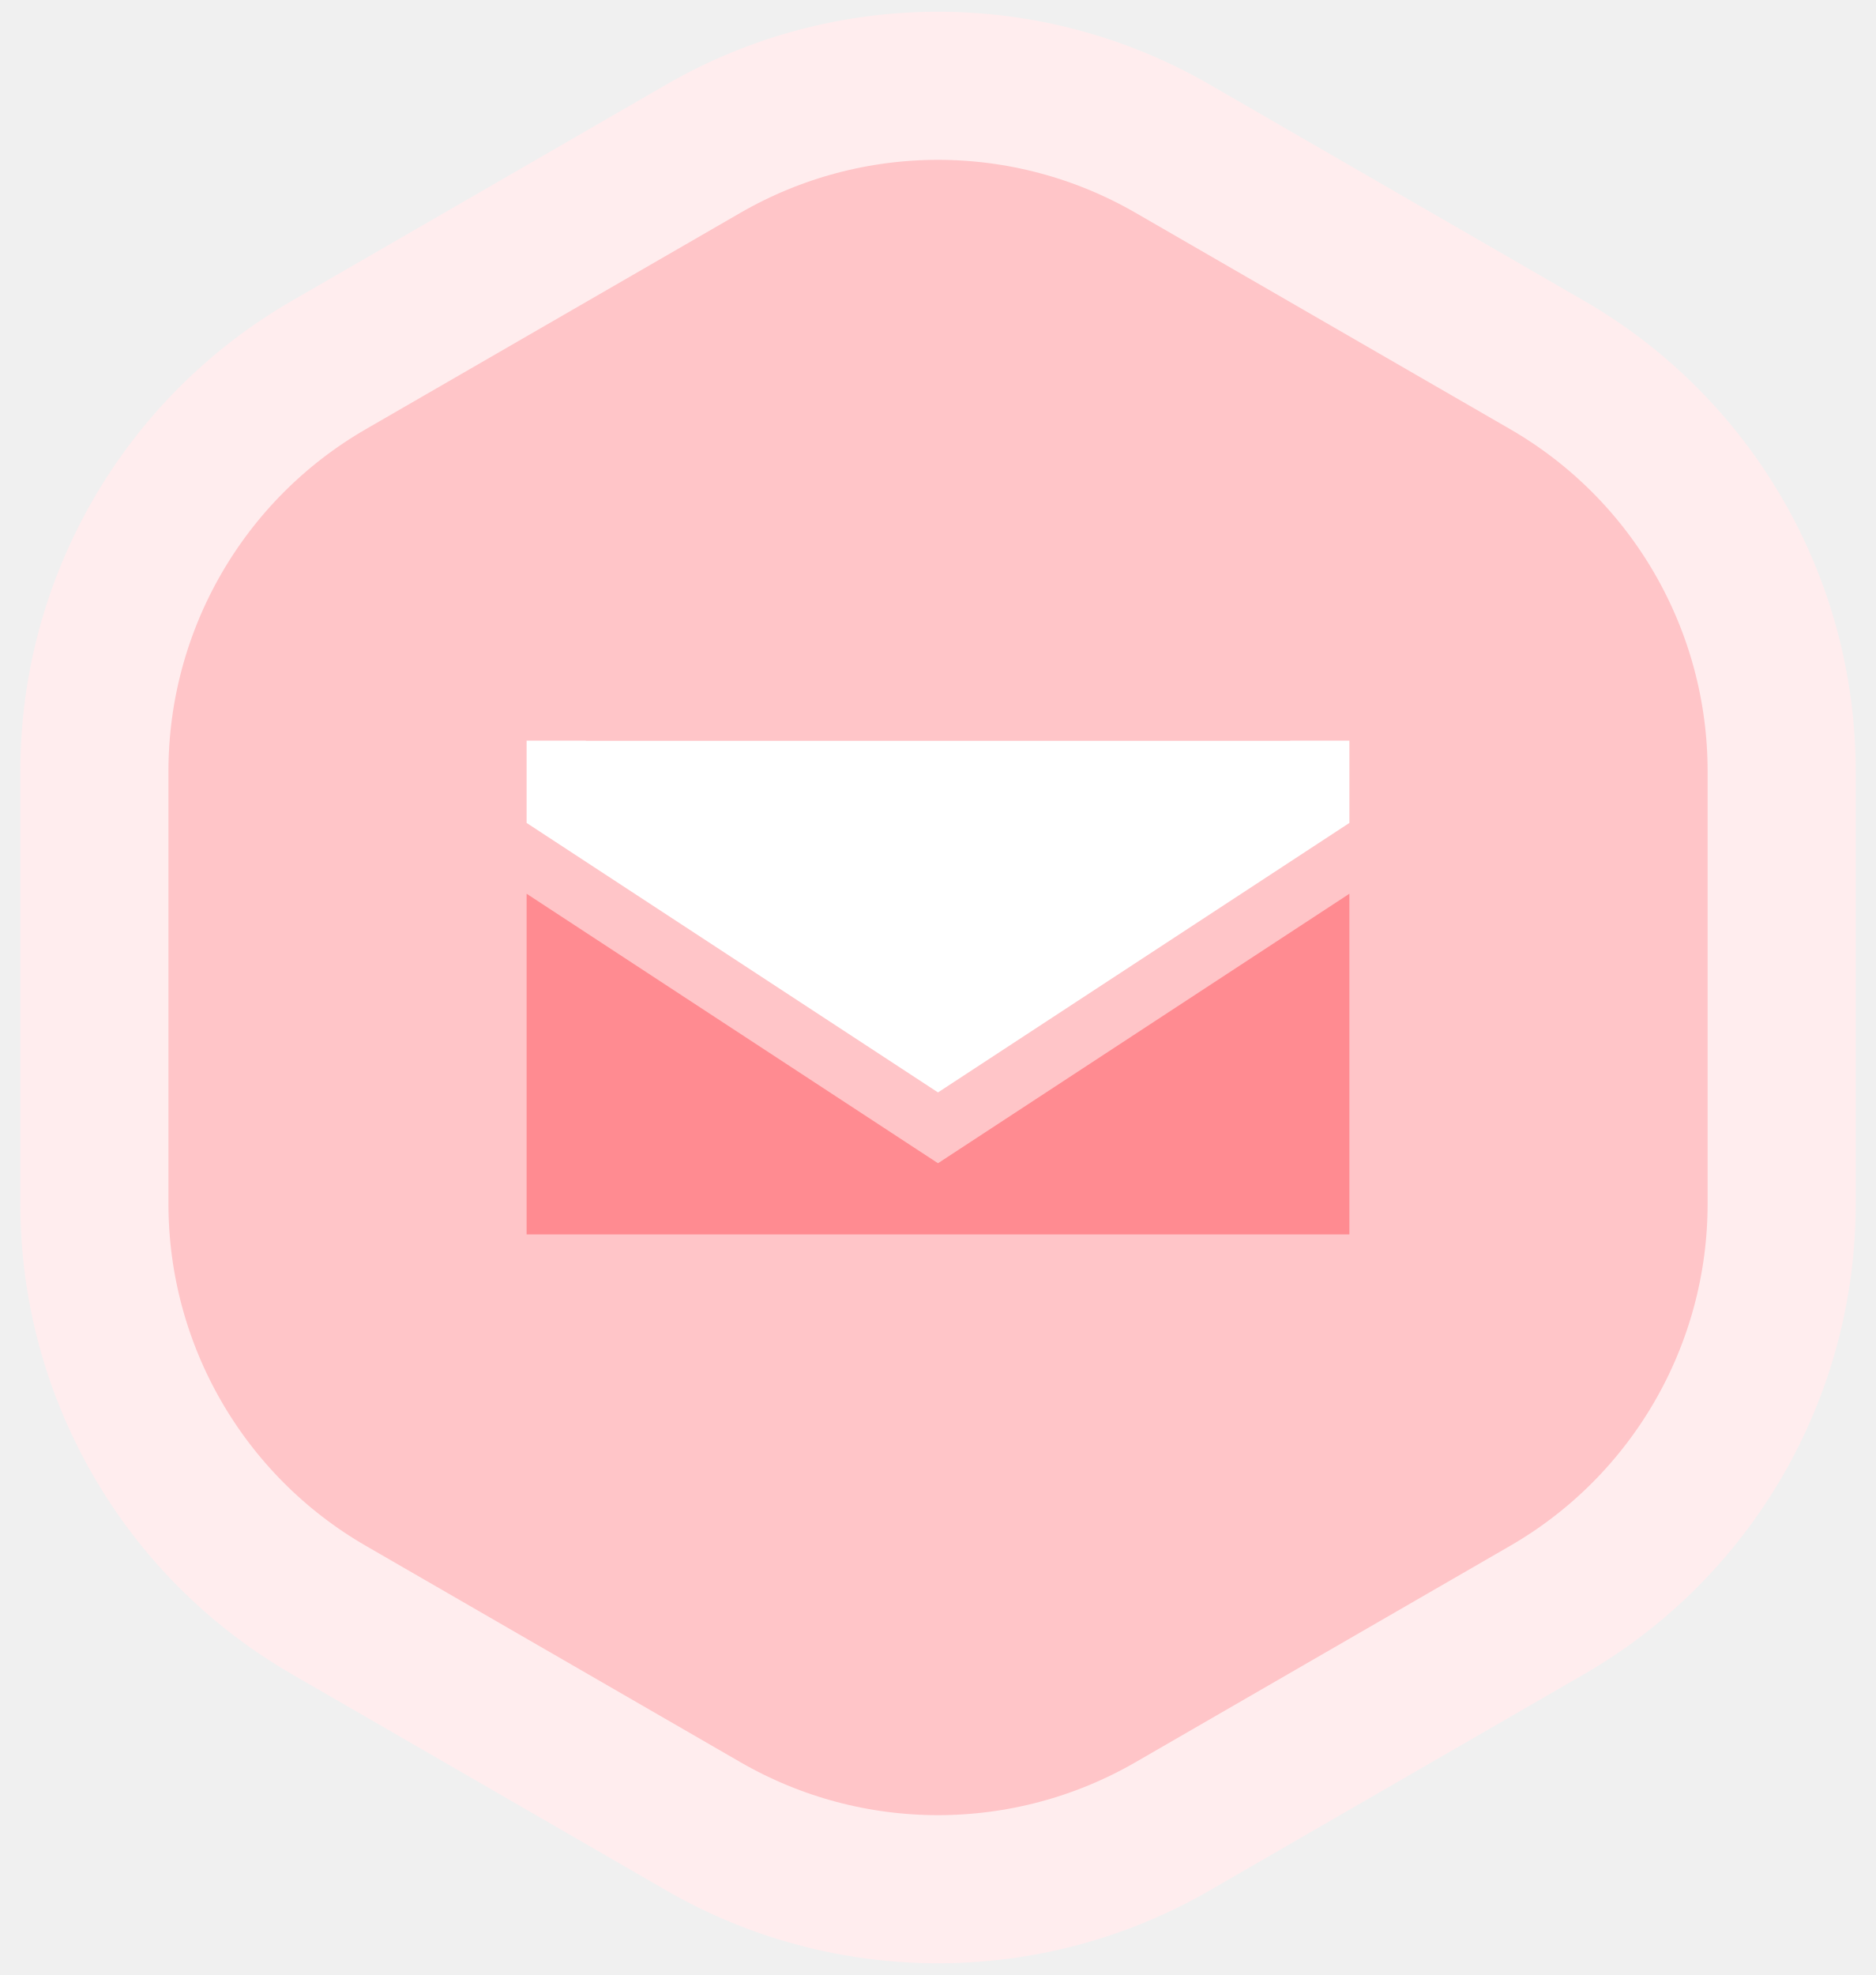
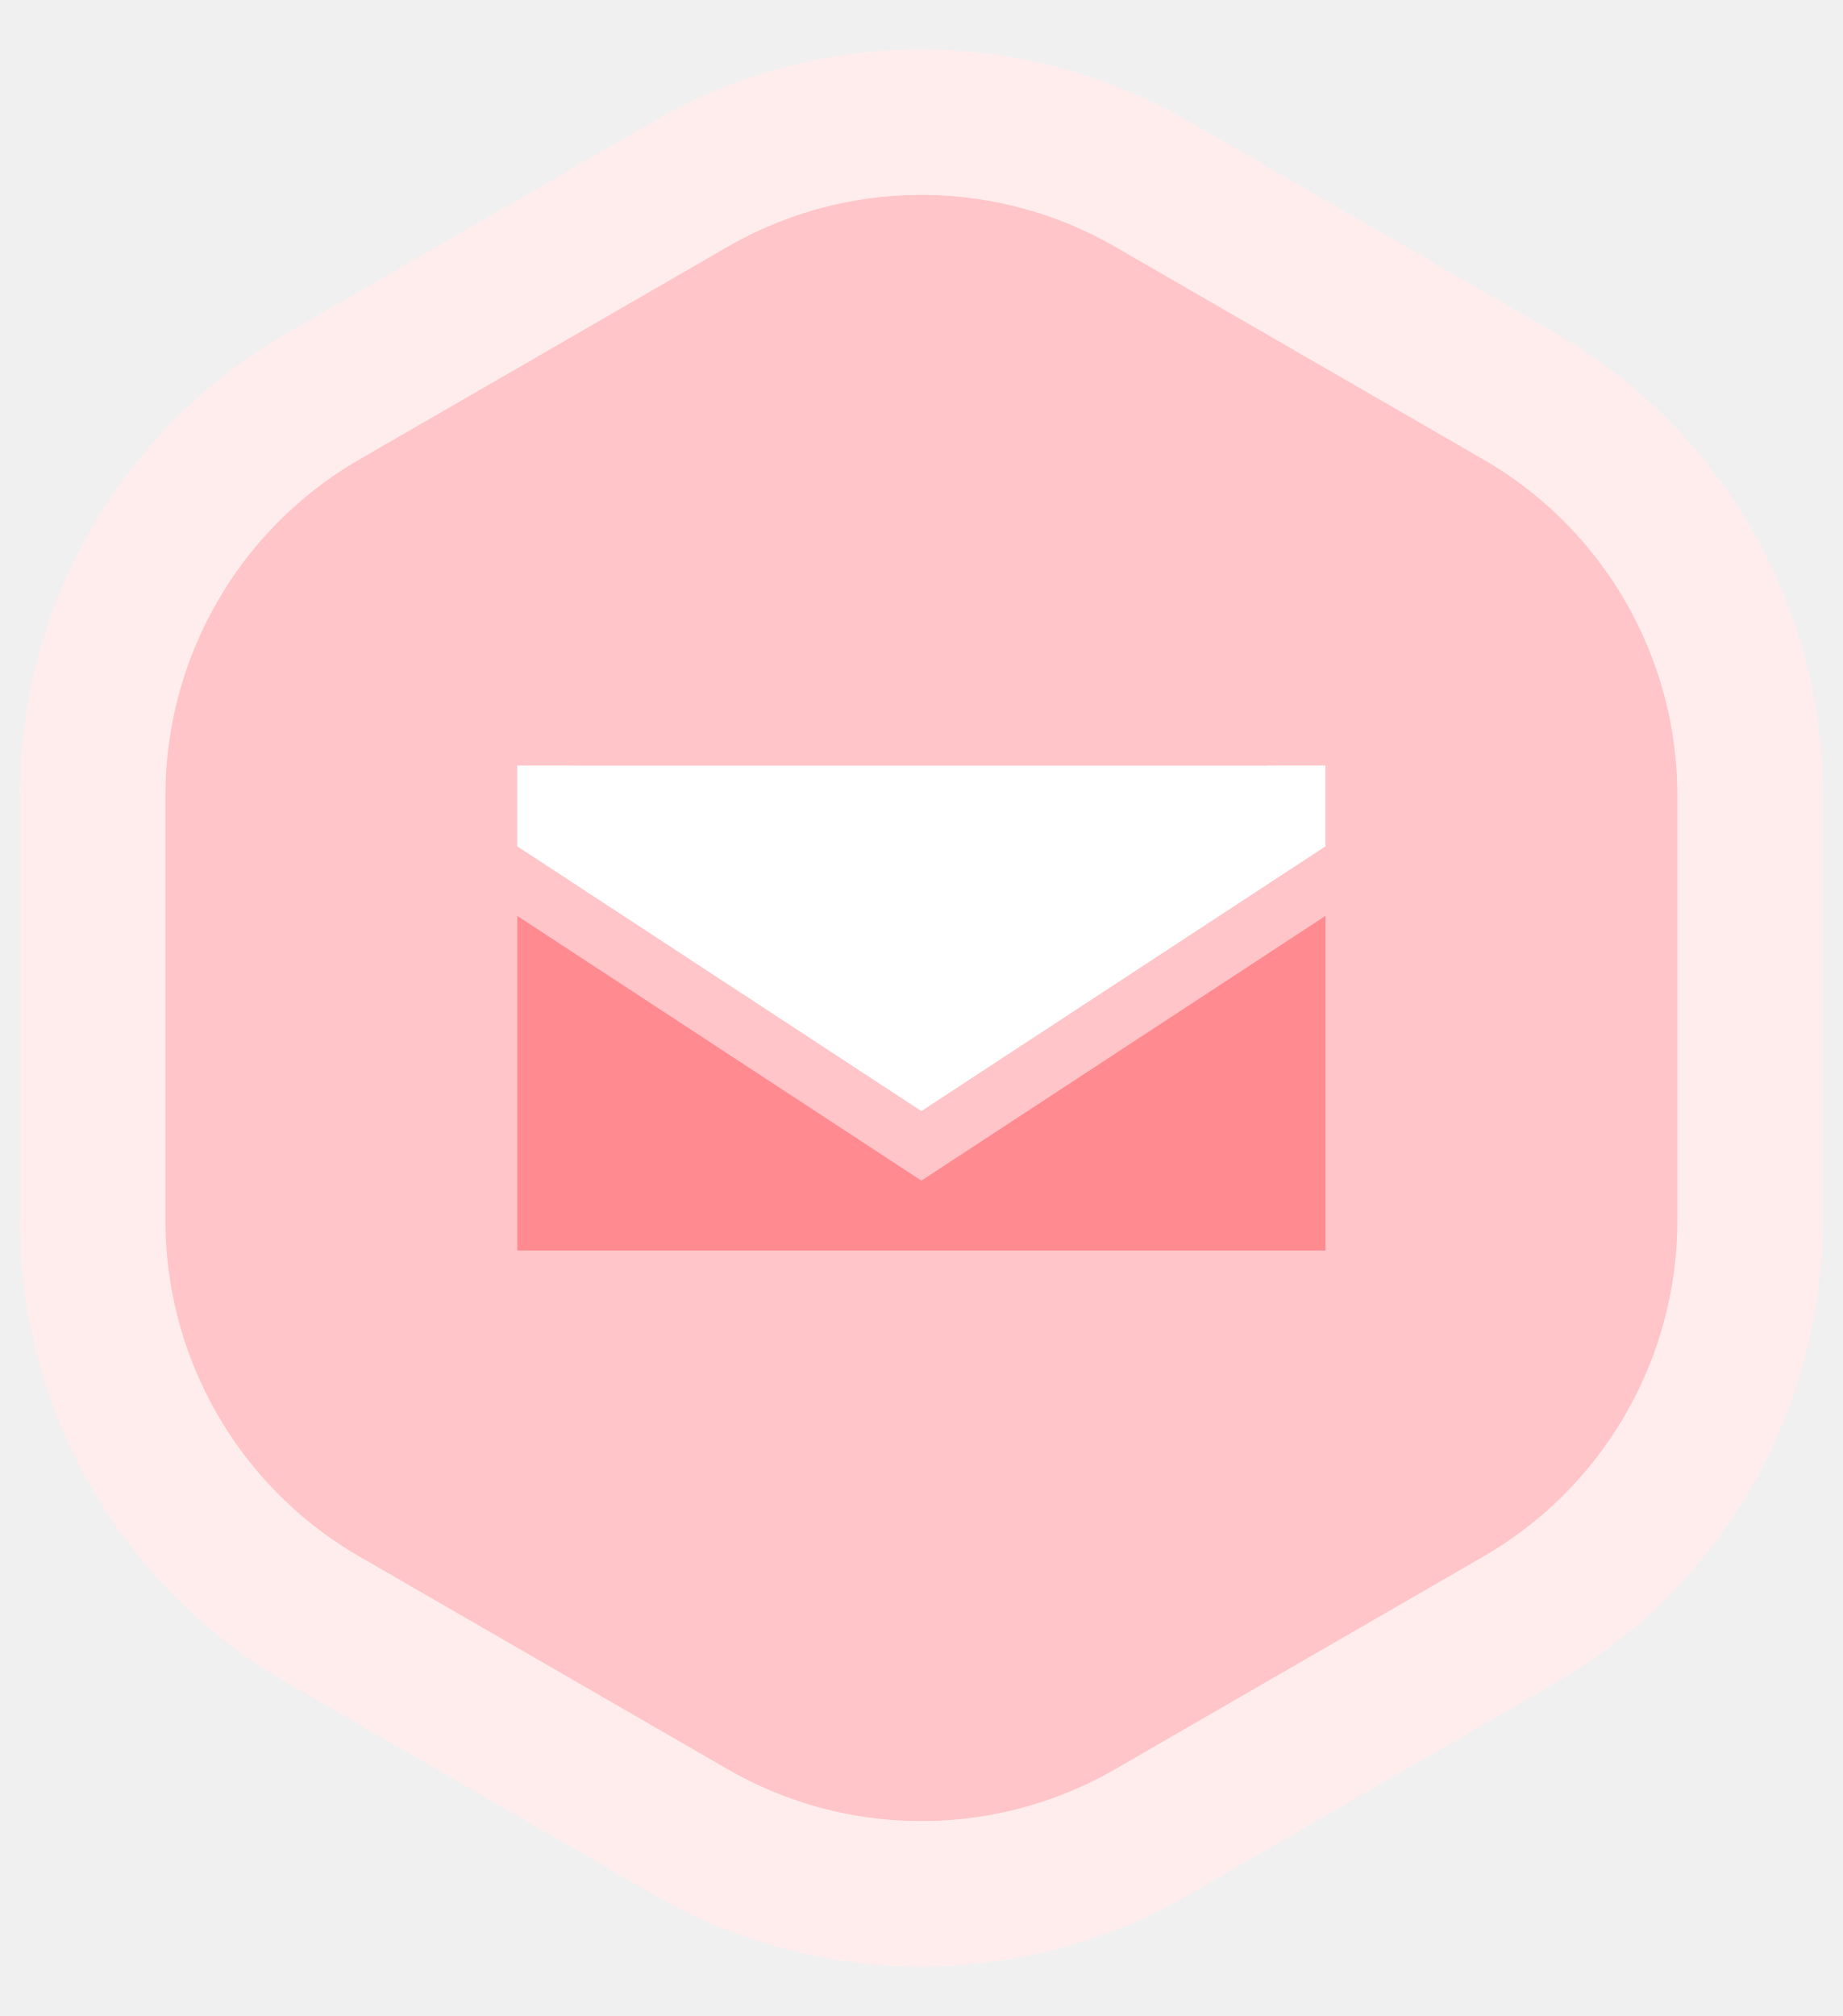
- <svg xmlns="http://www.w3.org/2000/svg" width="38" height="40" viewBox="0 0 38 40" fill="none">
+ <svg xmlns="http://www.w3.org/2000/svg" width="64" height="70" viewBox="0 0 38 40" fill="none">
  <path d="M23.75 3.01C20.811 1.313 17.189 1.313 14.25 3.01L6.662 7.392C3.722 9.089 1.912 12.225 1.912 15.619V24.381C1.912 27.775 3.722 30.911 6.662 32.608L14.25 36.99C17.189 38.687 20.811 38.687 23.75 36.99L31.338 32.608C34.278 30.911 36.089 27.775 36.089 24.381V15.619C36.089 12.225 34.278 9.089 31.338 7.392L23.75 3.01Z" fill="#FFC5C8" stroke="#FFEDEE" stroke-width="3" />
  <g style="mix-blend-mode:overlay">
    <path fill-rule="evenodd" clip-rule="evenodd" d="M10.667 18.101V25H27.333V18.101L19.657 23.129L19 23.559L18.343 23.129L10.667 18.101ZM26.133 15H19H11.867V16.018L19 20.691L26.133 16.018V15Z" fill="black" />
    <path d="M10.667 15V16.667L19 22.125L27.333 16.667V15H10.667Z" fill="white" />
  </g>
</svg>
